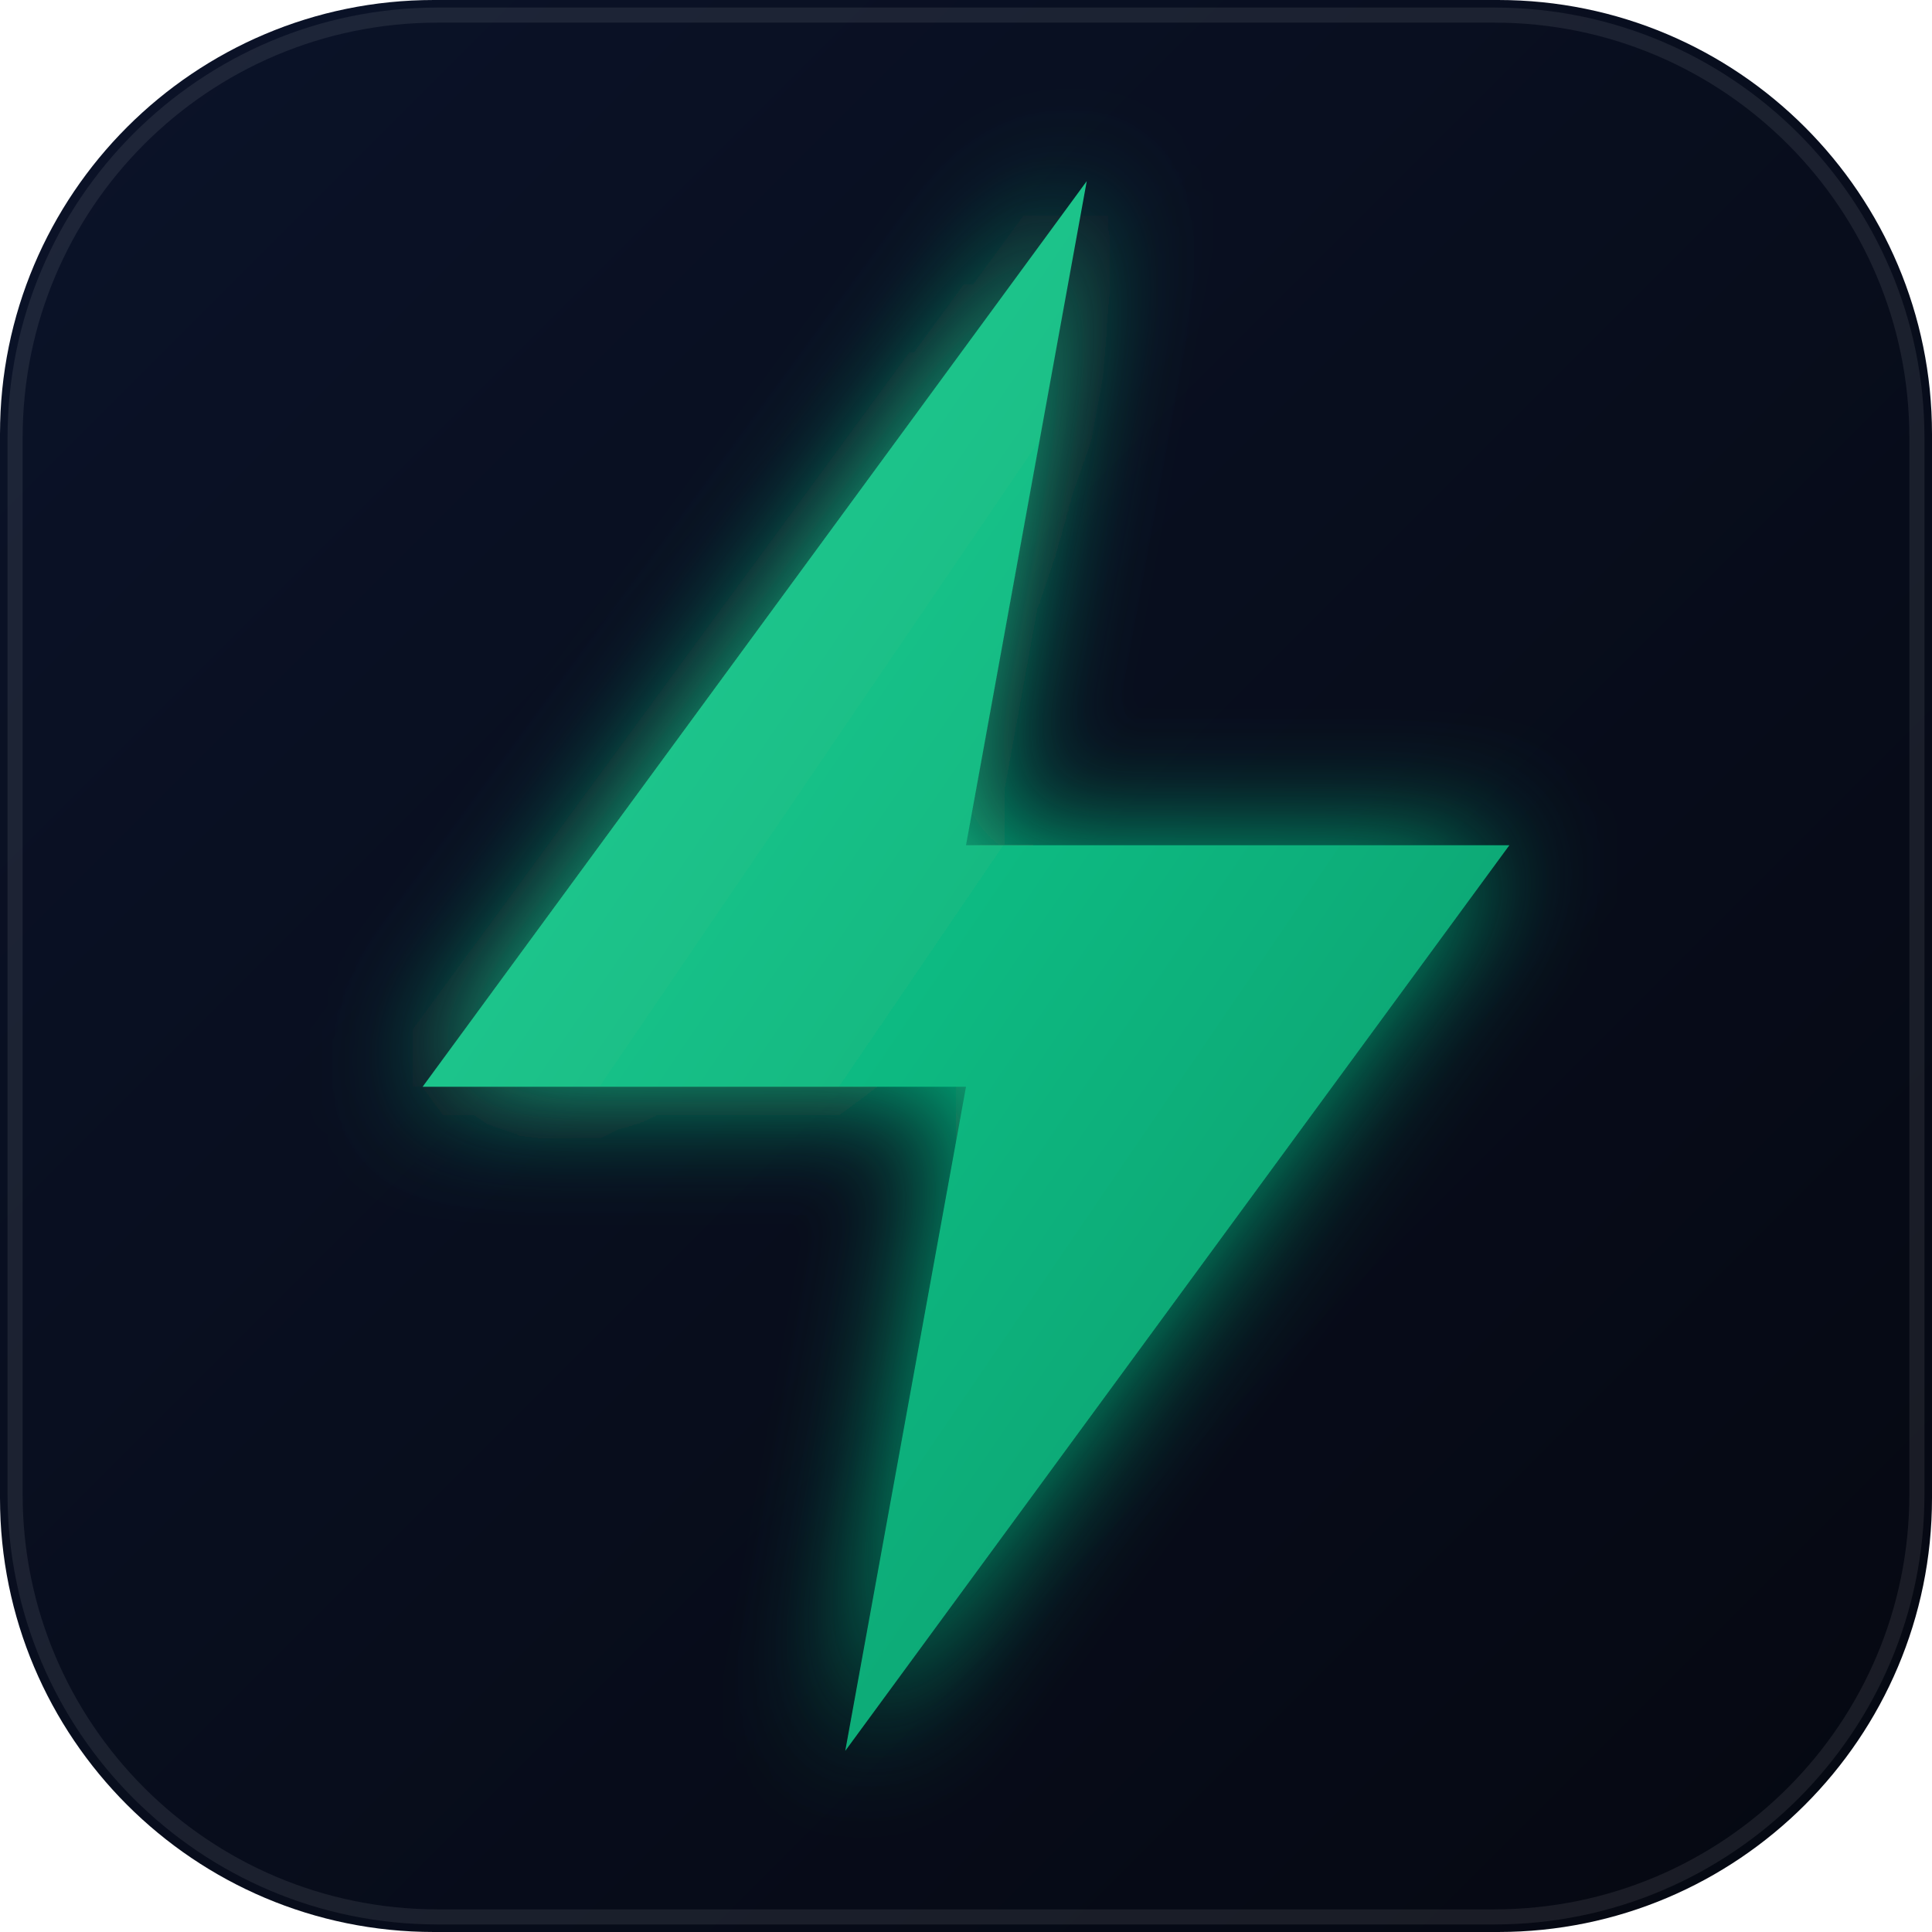
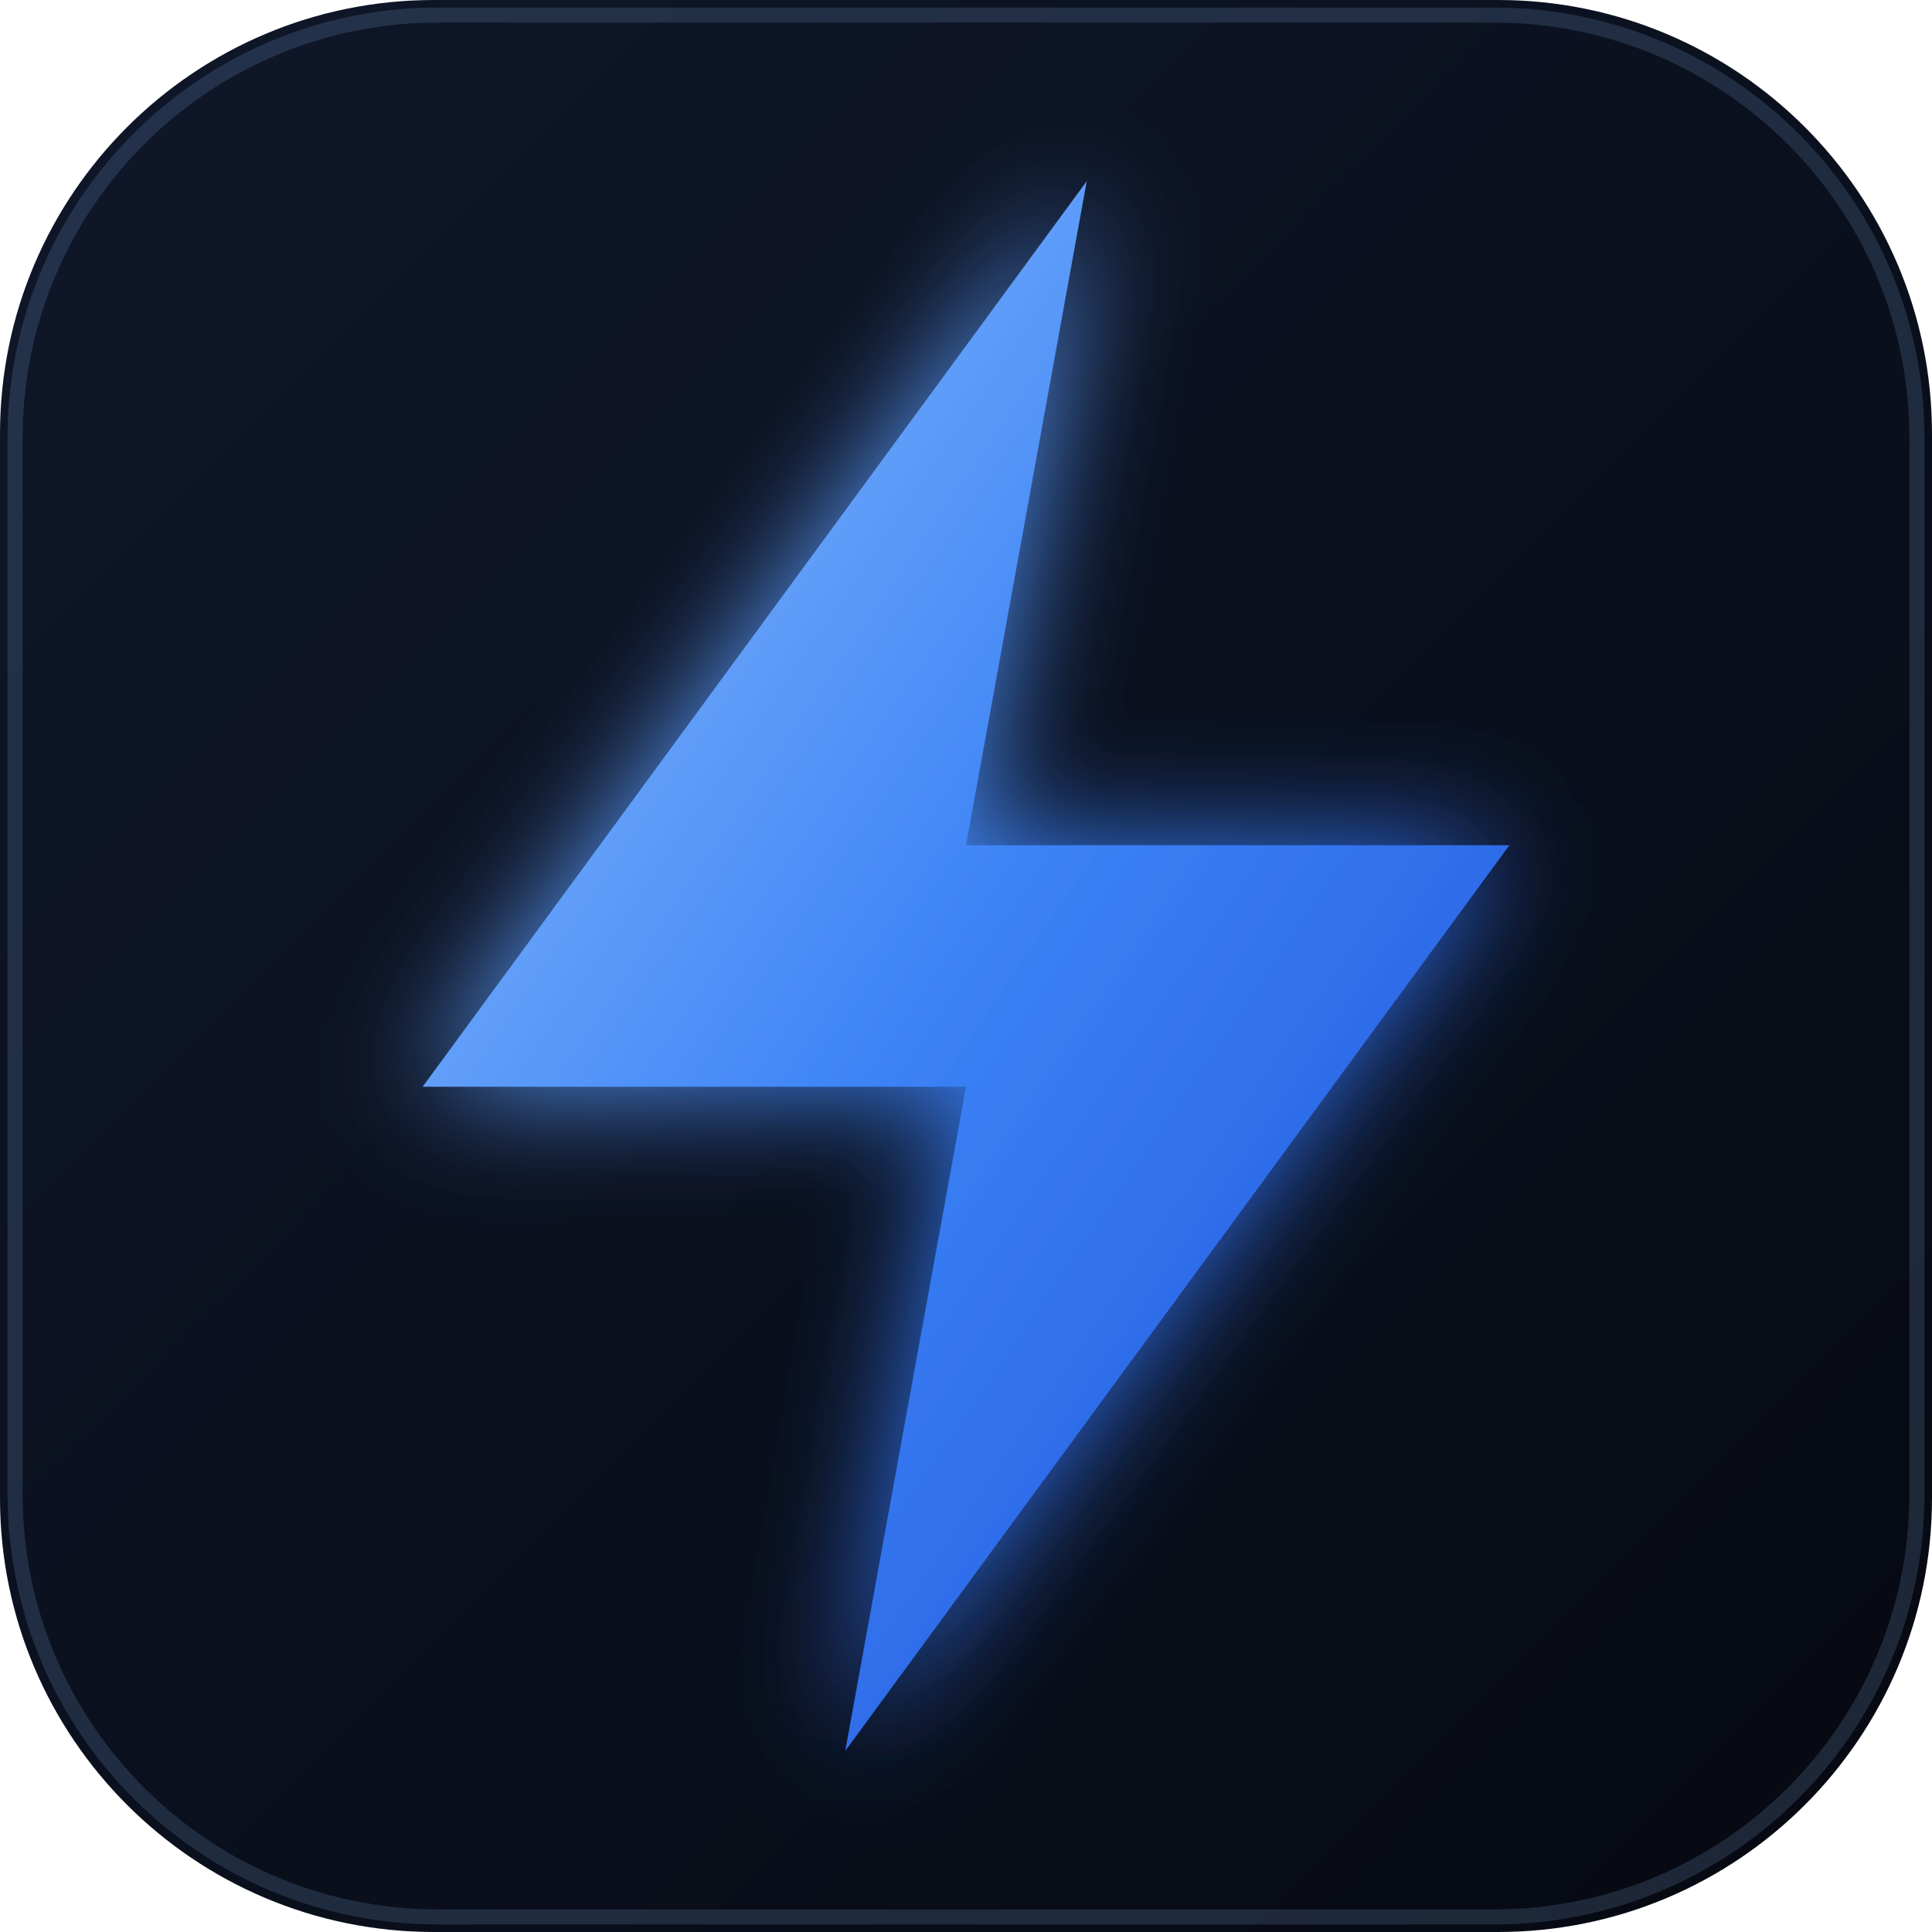
<svg xmlns="http://www.w3.org/2000/svg" viewBox="0 0 512 512" width="512" height="512">
  <defs>
    <linearGradient id="bg" x1="0%" y1="0%" x2="100%" y2="100%">
-       <stop offset="0%" stop-color="#0b1329" />
-       <stop offset="100%" stop-color="#050811" />
+       <stop offset="0%" stop-color="#0f172a" />
+       <stop offset="100%" stop-color="#060911" />
    </linearGradient>
    <linearGradient id="bolt" x1="0%" y1="0%" x2="100%" y2="100%">
-       <stop offset="0%" stop-color="#34d399" />
-       <stop offset="50%" stop-color="#10b981" />
-       <stop offset="100%" stop-color="#059669" />
+       <stop offset="0%" stop-color="#93c5fd" />
+       <stop offset="50%" stop-color="#3b82f6" />
+       <stop offset="100%" stop-color="#1d4ed8" />
    </linearGradient>
    <filter id="glow" x="-20%" y="-20%" width="140%" height="140%">
      <feGaussianBlur stdDeviation="16" result="blur" />
      <feComposite in="SourceGraphic" in2="blur" operator="over" />
    </filter>
  </defs>
  <rect width="512" height="512" rx="115" fill="url(#bg)" />
-   <rect x="4" y="4" width="504" height="504" rx="112" fill="none" stroke="rgba(255,255,255,0.08)" stroke-width="4" />
+   <rect x="4" y="4" width="504" height="504" rx="112" fill="none" stroke="rgba(147,197,253,0.16)" stroke-width="4" />
  <path d="M288 48L112 288h144l-32 176 176-240H256l32-176z" fill="url(#bolt)" filter="url(#glow)" />
</svg>
